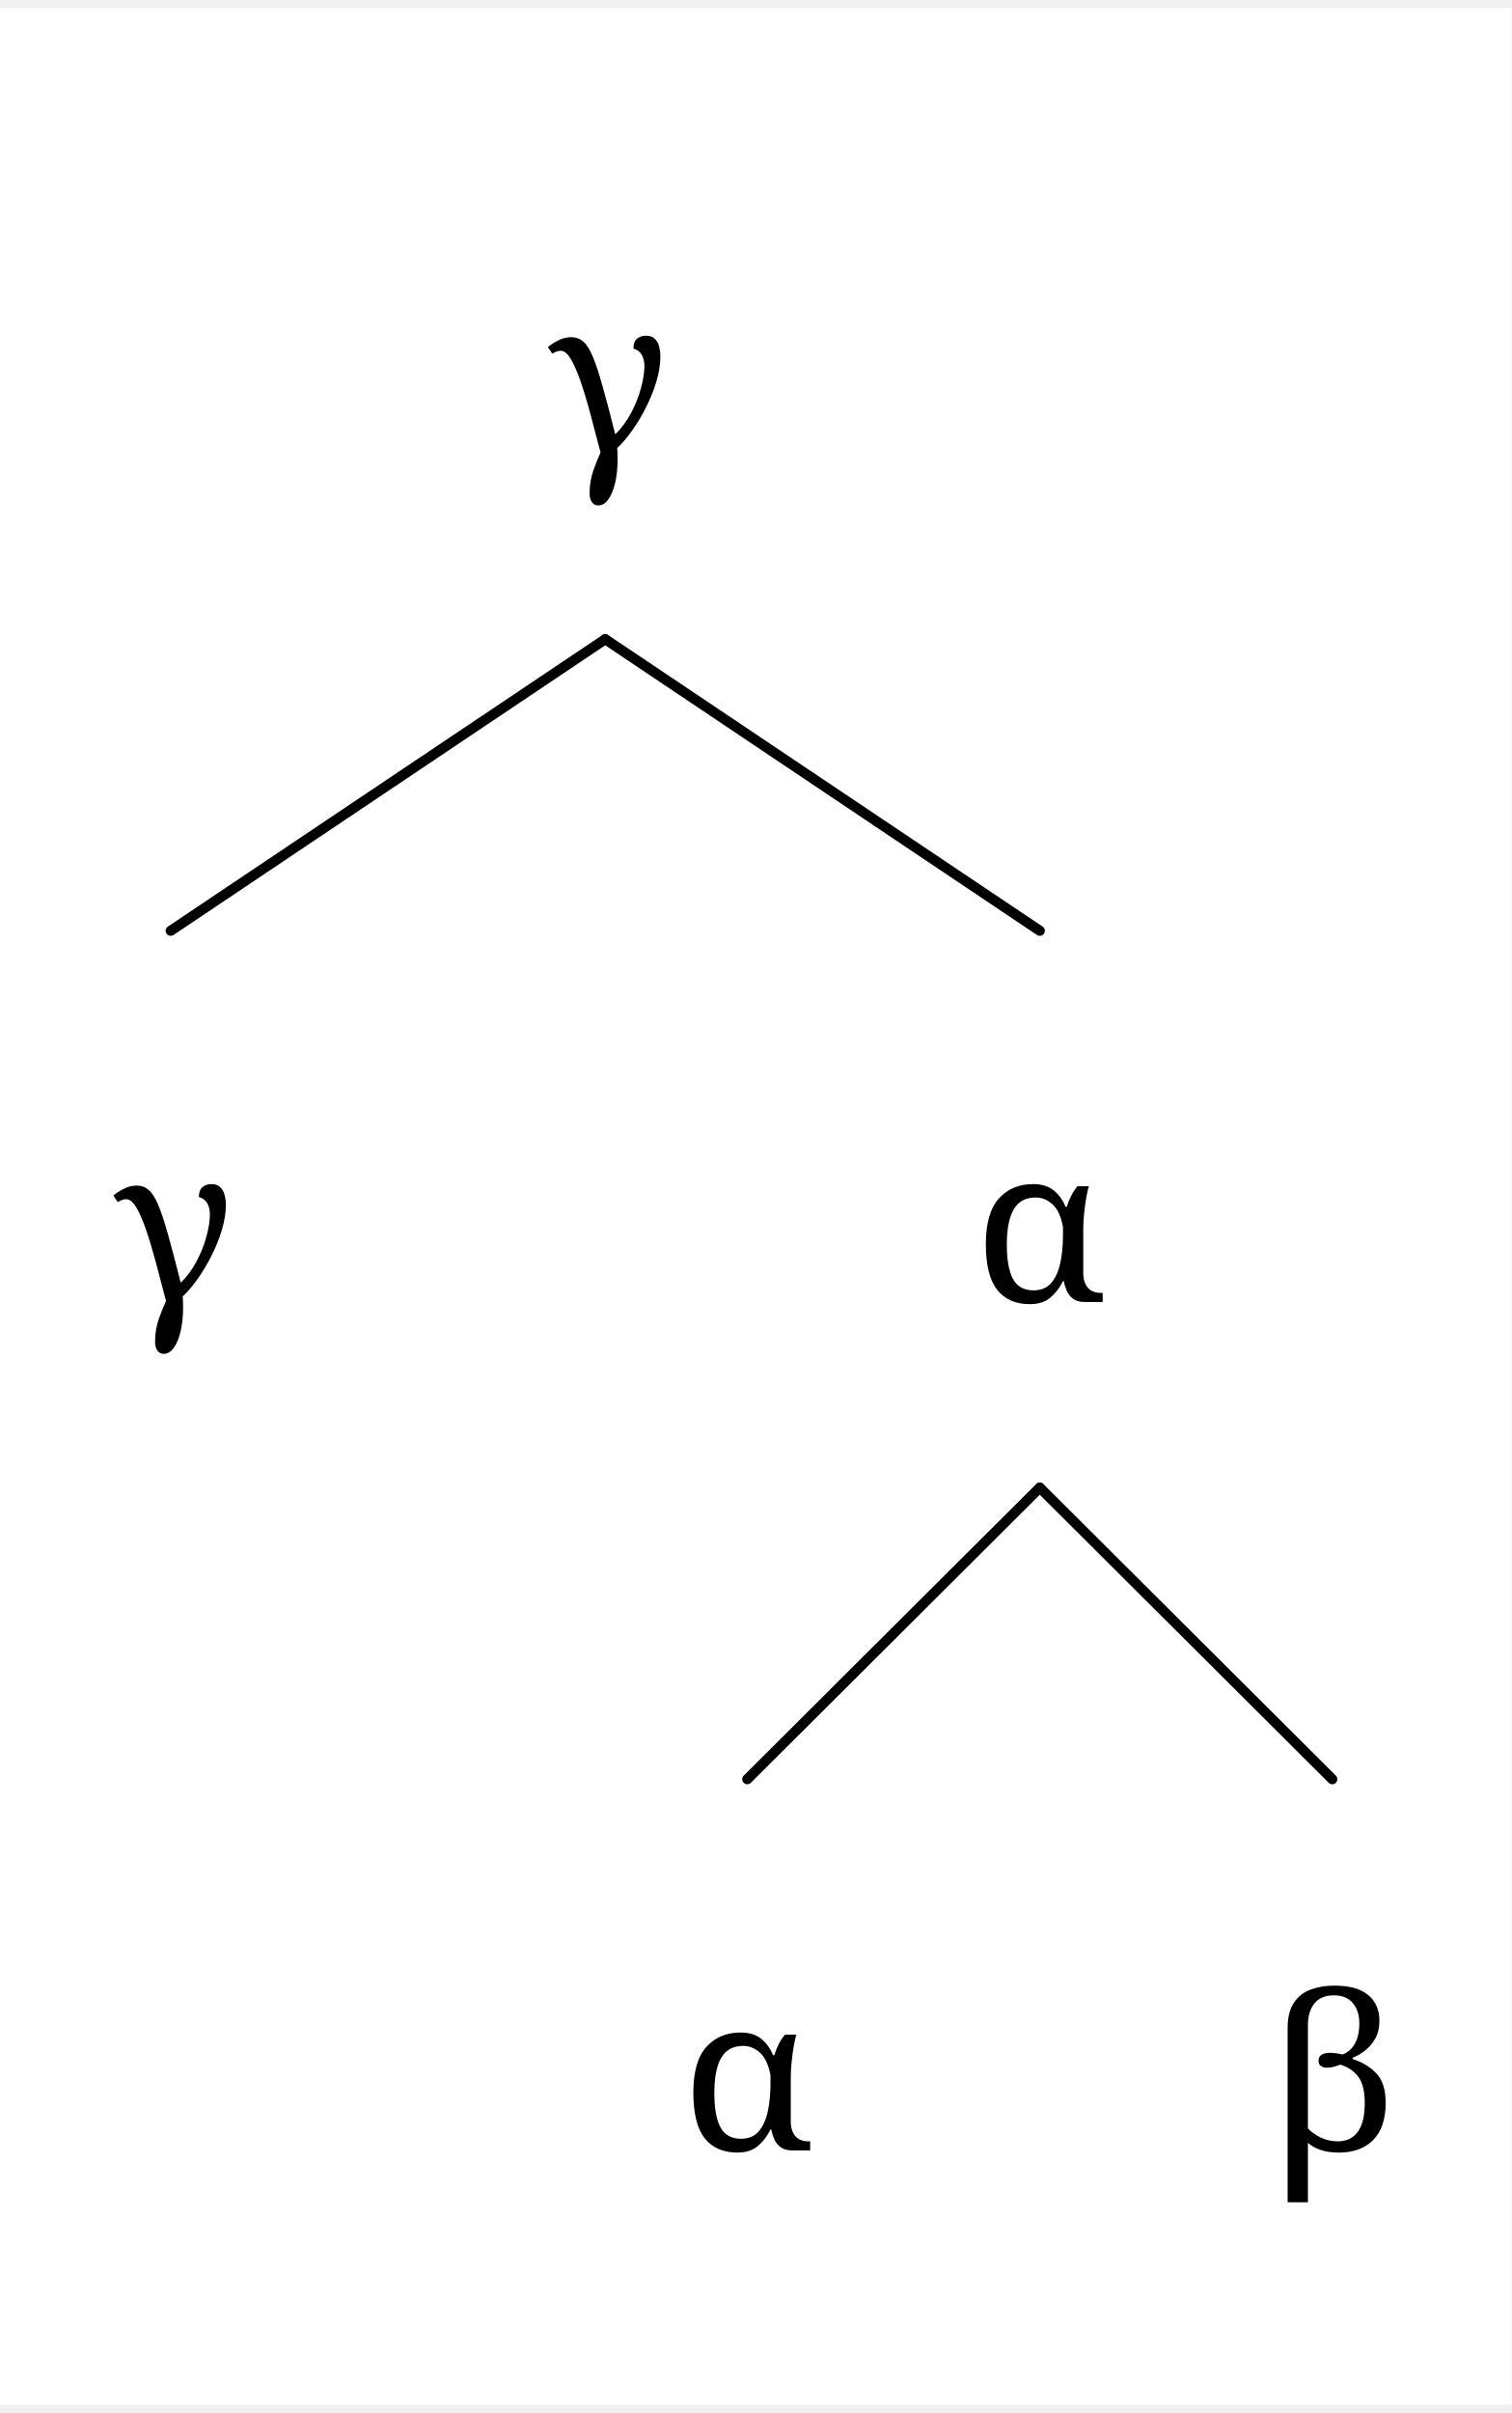
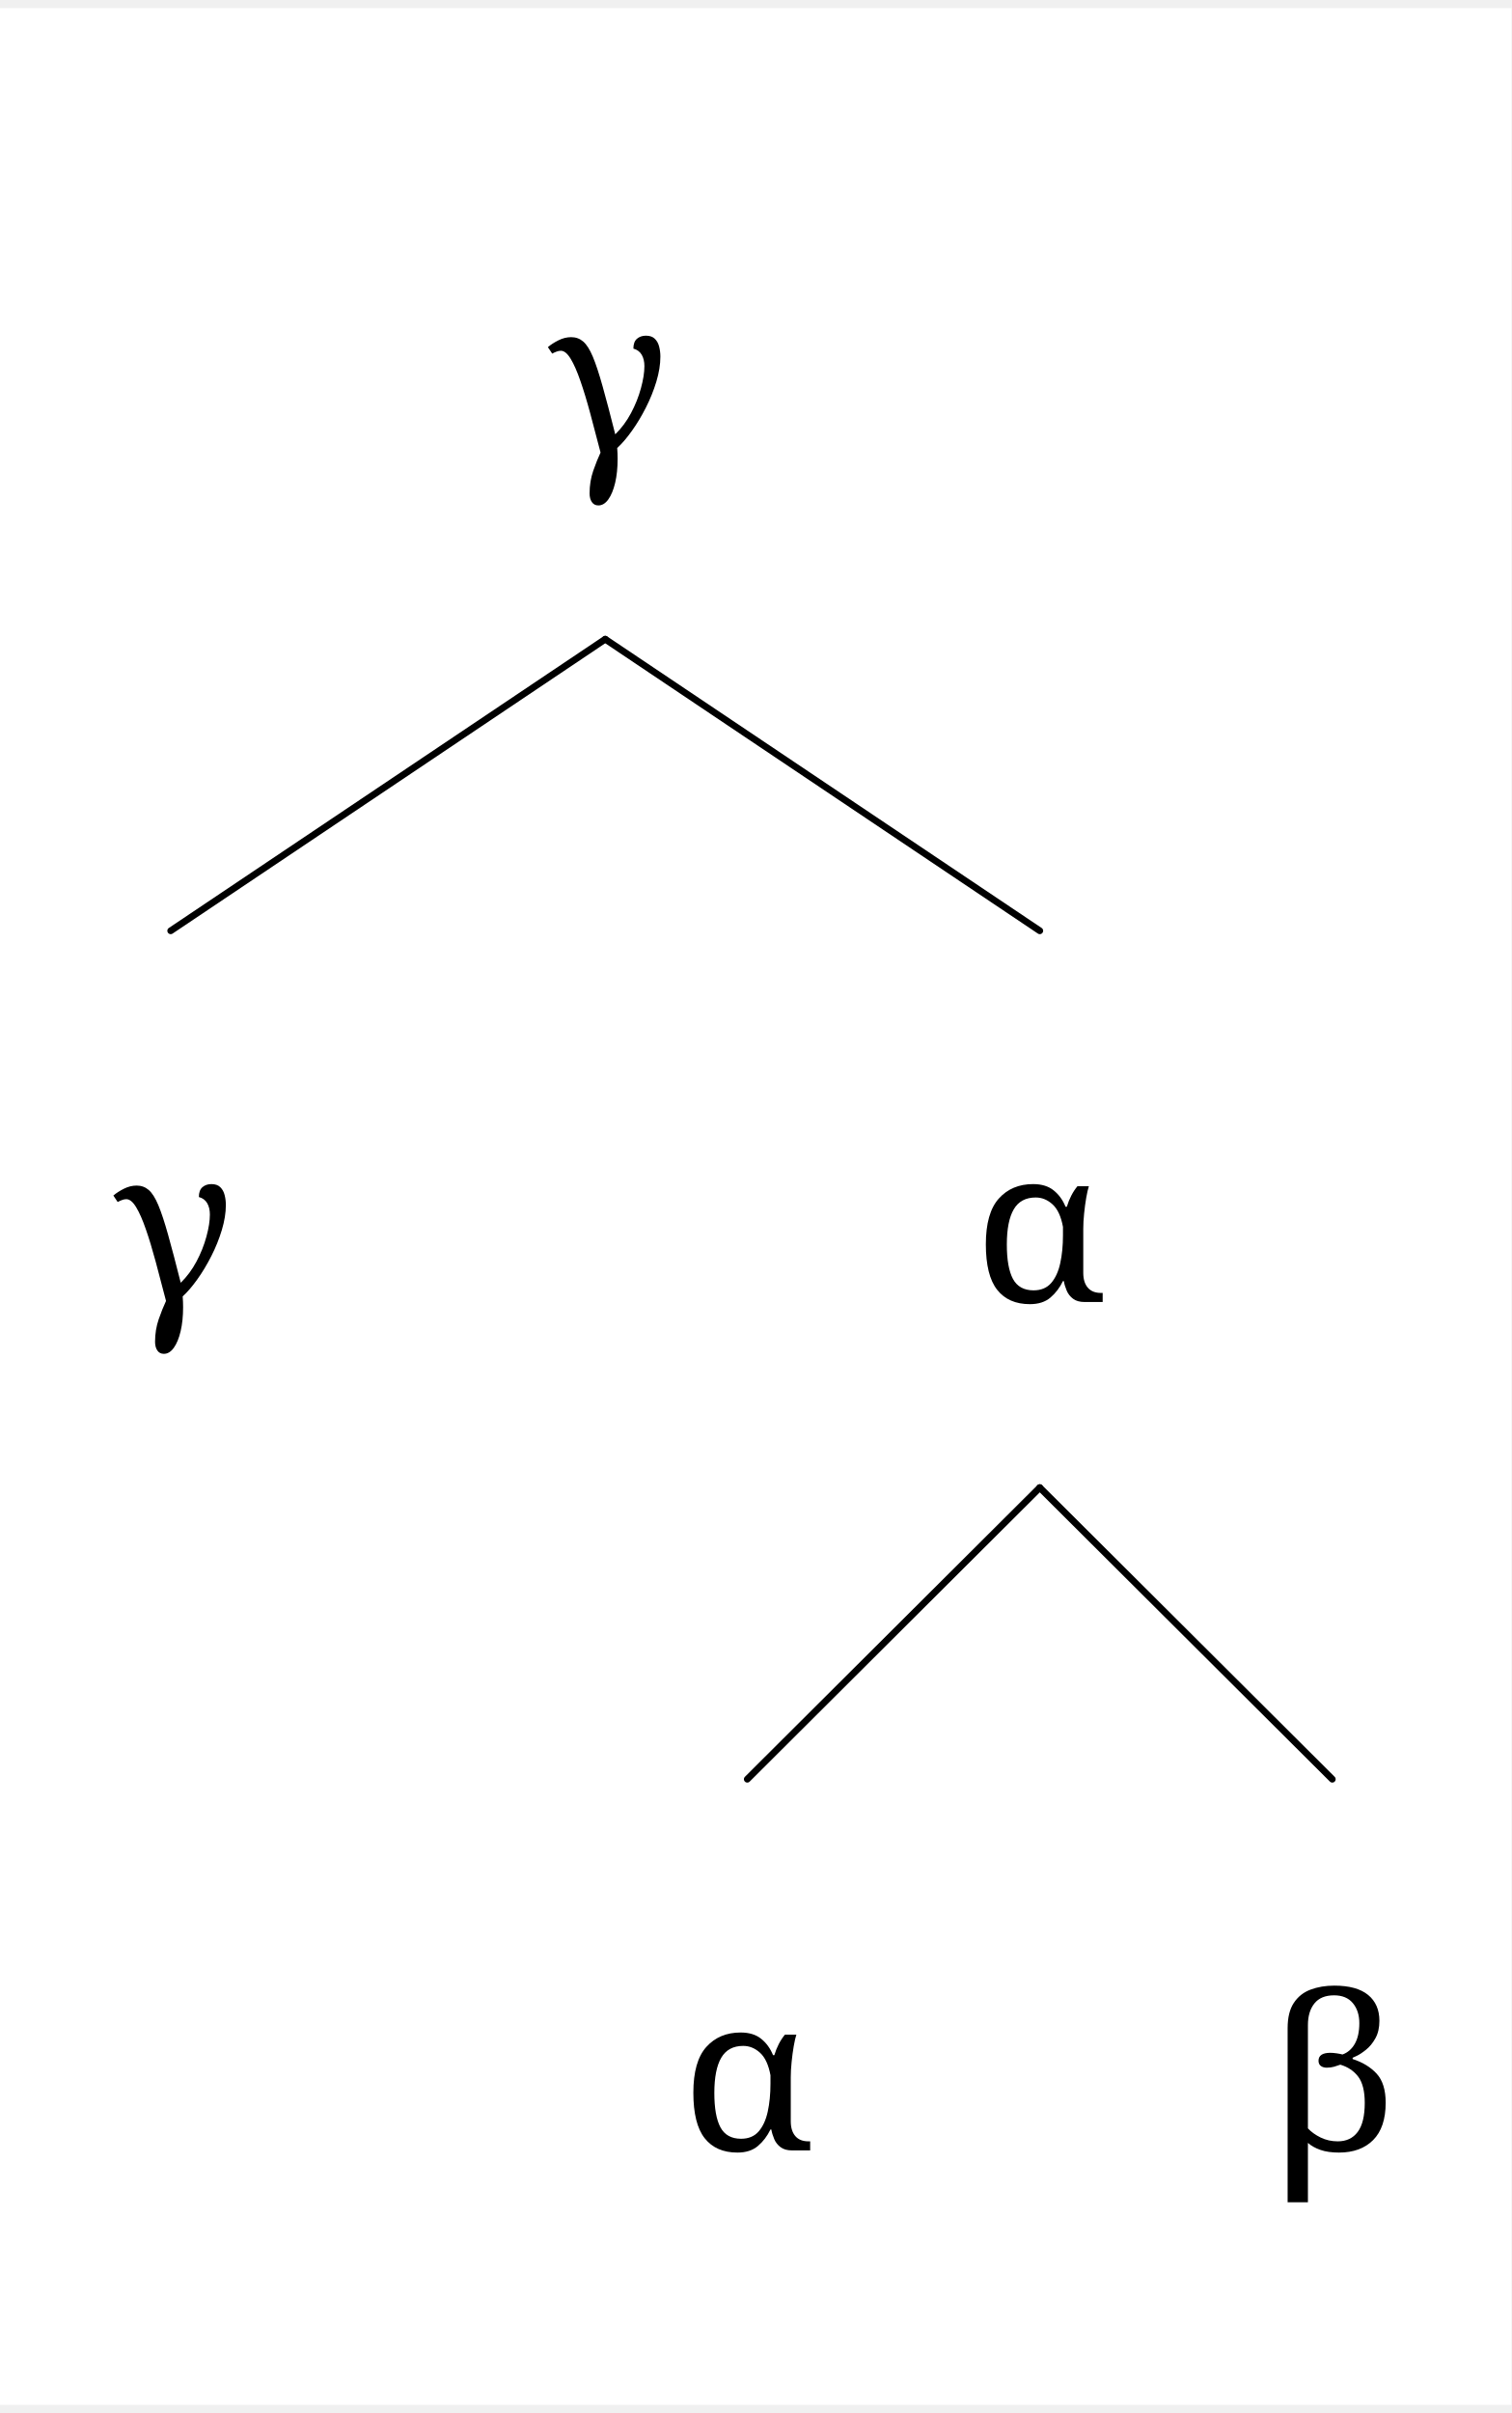
<svg xmlns="http://www.w3.org/2000/svg" width="431.2" height="688.2" viewBox="0, 0, 448.0, 710.2" version="1.1">
  <defs>
    <marker id="arrow" markerUnits="userSpaceOnUse" viewBox="0 0 10 10" refX="10" refY="5" markerWidth="33.6" markerHeight="33.6" orient="auto">
      <path d="M 0 0 L 10 5 L 0 10" fill="black" />
    </marker>
    <marker id="arrowBackward" markerUnits="userSpaceOnUse" viewBox="0 0 10 10" refX="5" refY="5" markerWidth="33.6" markerHeight="33.6" orient="auto">
      <path d="M 0 0 L 10 5 L 0 10 z" fill="black" />
    </marker>
    <marker id="arrowForward" markerUnits="userSpaceOnUse" viewBox="0 0 10 10" refX="5" refY="5" markerWidth="33.6" markerHeight="33.6" orient="auto">
      <path d="M 10 0 L 0 5 L 10 10 z" fill="black" />
    </marker>
    <marker id="arrowBothways" markerUnits="userSpaceOnUse" viewBox="0 0 30 10" refX="15" refY="5" markerWidth="100.8" markerHeight="33.6" orient="auto">
      <path d="M 0 5 L 10 0 L 10 5 L 20 5 L 20 0 L 30 5 L 20 10 L 20 5 L 10 5 L 10 10 z" fill="black" />
    </marker>
    <pattern id="hatchBlack" x="10" y="10" width="10" height="10" patternUnits="userSpaceOnUse" patternTransform="rotate(45)">
      <line x1="0" y="0" x2="0" y2="10" stroke="black" stroke-width="4" />
    </pattern>
    <pattern id="hatchForNode" x="10" y="10" width="10" height="10" patternUnits="userSpaceOnUse" patternTransform="rotate(45)">
      <line x1="0" y="0" x2="0" y2="10" stroke="black" stroke-width="4" />
    </pattern>
    <pattern id="hatchForLeaf" x="10" y="10" width="10" height="10" patternUnits="userSpaceOnUse" patternTransform="rotate(45)">
      <line x1="0" y="0" x2="0" y2="10" stroke="black" stroke-width="4" />
    </pattern>
  </defs>
  <rect x="0" y="0" width="448.0" height="710.2" stroke="none" fill="white" />"
- <text white-space="pre" alignment-baseline="text-top" style="fill: black; font-size: 64px;" x="162.4" y="132.0">
+ <text white-space="pre" alignment-baseline="text-top" style="fill: black; storoke-width: 0; font-size: 64px;" x="162.4" y="132.0">
    <tspan x="162.4" y="132.0" style="" text-decoration="" font-family="'Noto Serif', 'Noto Serif JP', OpenMoji, 'OpenMoji Color', 'OpenMoji Black', serif">γ</tspan>
  </text>
-   <text white-space="pre" alignment-baseline="text-top" style="fill: black; font-size: 64px;" x="33.6" y="383.4">
+   <text white-space="pre" alignment-baseline="text-top" style="fill: black; storoke-width: 0; font-size: 64px;" x="33.6" y="383.4">
    <tspan x="33.6" y="383.4" style="" text-decoration="" font-family="'Noto Serif', 'Noto Serif JP', OpenMoji, 'OpenMoji Color', 'OpenMoji Black', serif">γ</tspan>
  </text>
-   <text white-space="pre" alignment-baseline="text-top" style="fill: black; font-size: 64px;" x="288.7" y="383.4">
+   <text white-space="pre" alignment-baseline="text-top" style="fill: black; storoke-width: 0; font-size: 64px;" x="288.7" y="383.4">
    <tspan x="288.7" y="383.4" style="" text-decoration="" font-family="'Noto Serif', 'Noto Serif JP', OpenMoji, 'OpenMoji Color', 'OpenMoji Black', serif">α</tspan>
  </text>
-   <text white-space="pre" alignment-baseline="text-top" style="fill: black; font-size: 64px;" x="202.0" y="634.8">
+   <text white-space="pre" alignment-baseline="text-top" style="fill: black; storoke-width: 0; font-size: 64px;" x="202.0" y="634.8">
    <tspan x="202.0" y="634.8" style="" text-decoration="" font-family="'Noto Serif', 'Noto Serif JP', OpenMoji, 'OpenMoji Color', 'OpenMoji Black', serif">α</tspan>
  </text>
-   <text white-space="pre" alignment-baseline="text-top" style="fill: black; font-size: 64px;" x="375.4" y="634.8">
+   <text white-space="pre" alignment-baseline="text-top" style="fill: black; storoke-width: 0; font-size: 64px;" x="375.4" y="634.8">
    <tspan x="375.4" y="634.8" style="" text-decoration="" font-family="'Noto Serif', 'Noto Serif JP', OpenMoji, 'OpenMoji Color', 'OpenMoji Black', serif">β</tspan>
  </text>
-   <line style="stroke:black; stroke-width:3; stroke-linejoin:round; stroke-linecap:round;" x1="50.6" y1="273.4" x2="179.4" y2="187.0" />
-   <line style="stroke:black; stroke-width:3; stroke-linejoin:round; stroke-linecap:round;" x1="308.2" y1="273.4" x2="179.4" y2="187.0" />
-   <line style="stroke:black; stroke-width:3; stroke-linejoin:round; stroke-linecap:round;" x1="221.5" y1="524.8" x2="308.2" y2="438.4" />
-   <line style="stroke:black; stroke-width:3; stroke-linejoin:round; stroke-linecap:round;" x1="394.9" y1="524.8" x2="308.2" y2="438.4" />
+   <line style="fill: none; stroke:black; stroke-width:2; stroke-linejoin:round; stroke-linecap:round;" x1="50.6" y1="273.4" x2="179.4" y2="187.0" />
+   <line style="fill: none; stroke:black; stroke-width:2; stroke-linejoin:round; stroke-linecap:round;" x1="308.2" y1="273.4" x2="179.4" y2="187.0" />
+   <line style="fill: none; stroke:black; stroke-width:2; stroke-linejoin:round; stroke-linecap:round;" x1="221.5" y1="524.8" x2="308.2" y2="438.4" />
+   <line style="fill: none; stroke:black; stroke-width:2; stroke-linejoin:round; stroke-linecap:round;" x1="394.9" y1="524.8" x2="308.2" y2="438.4" />
</svg>
